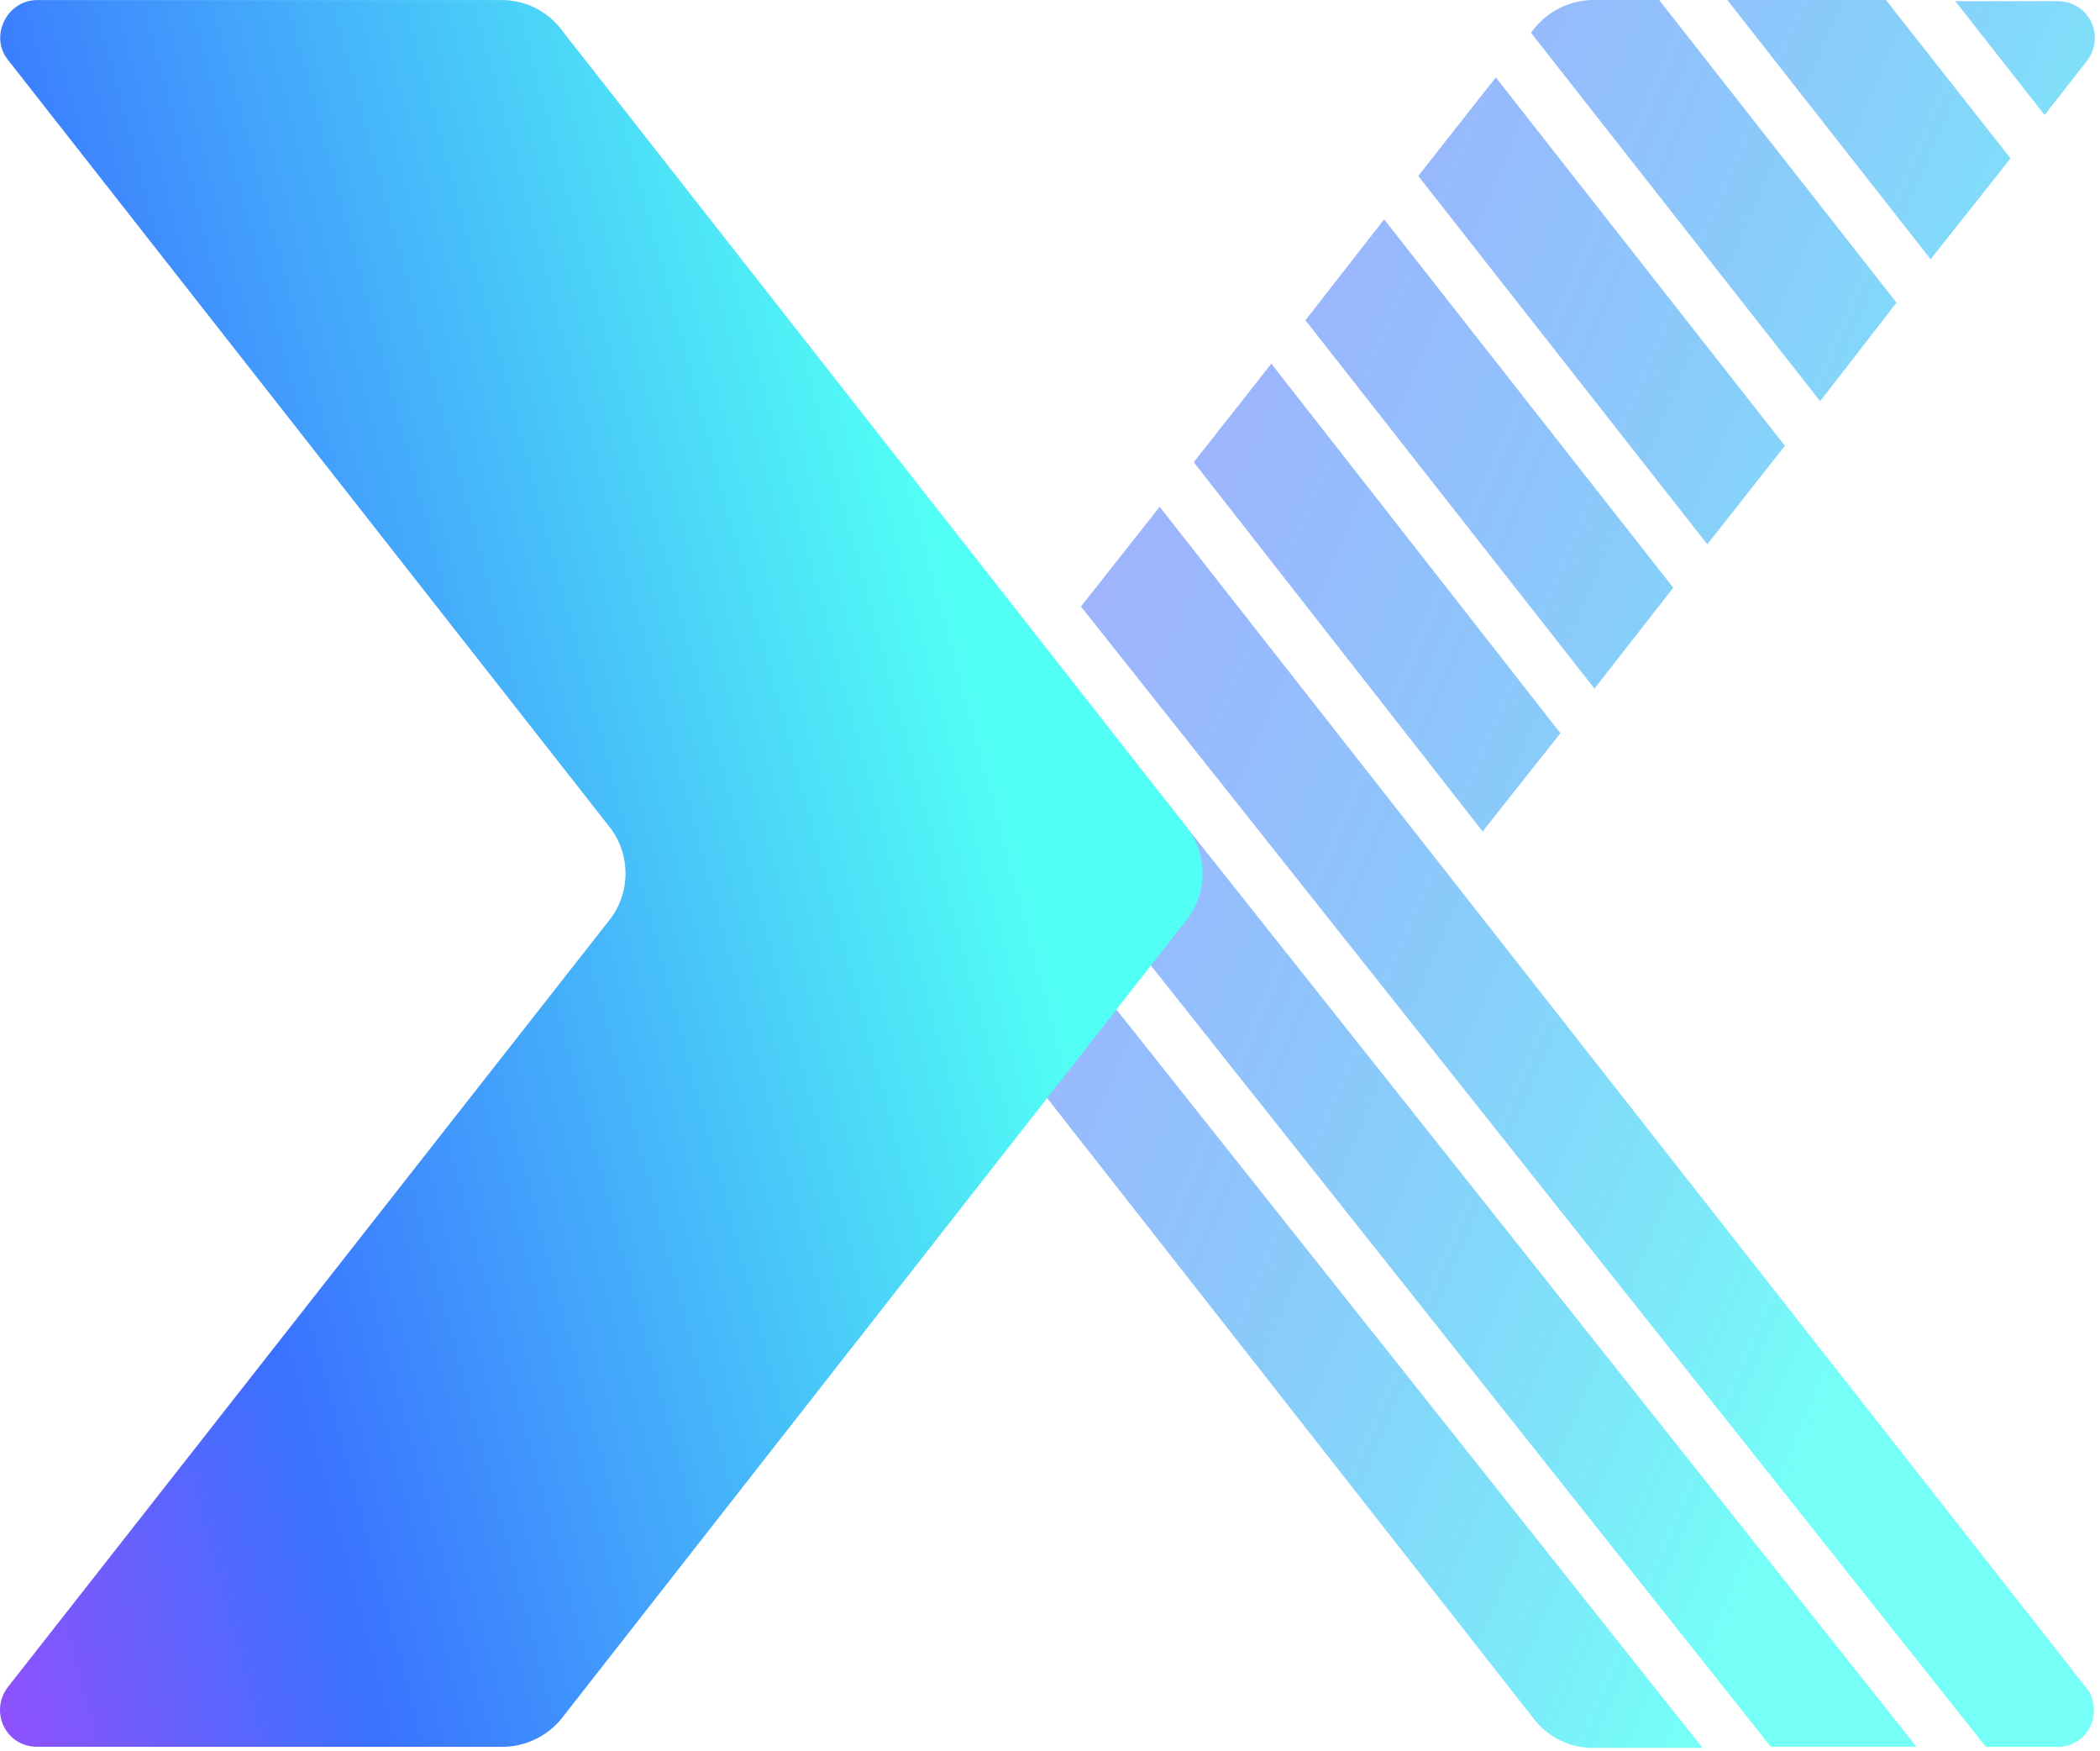
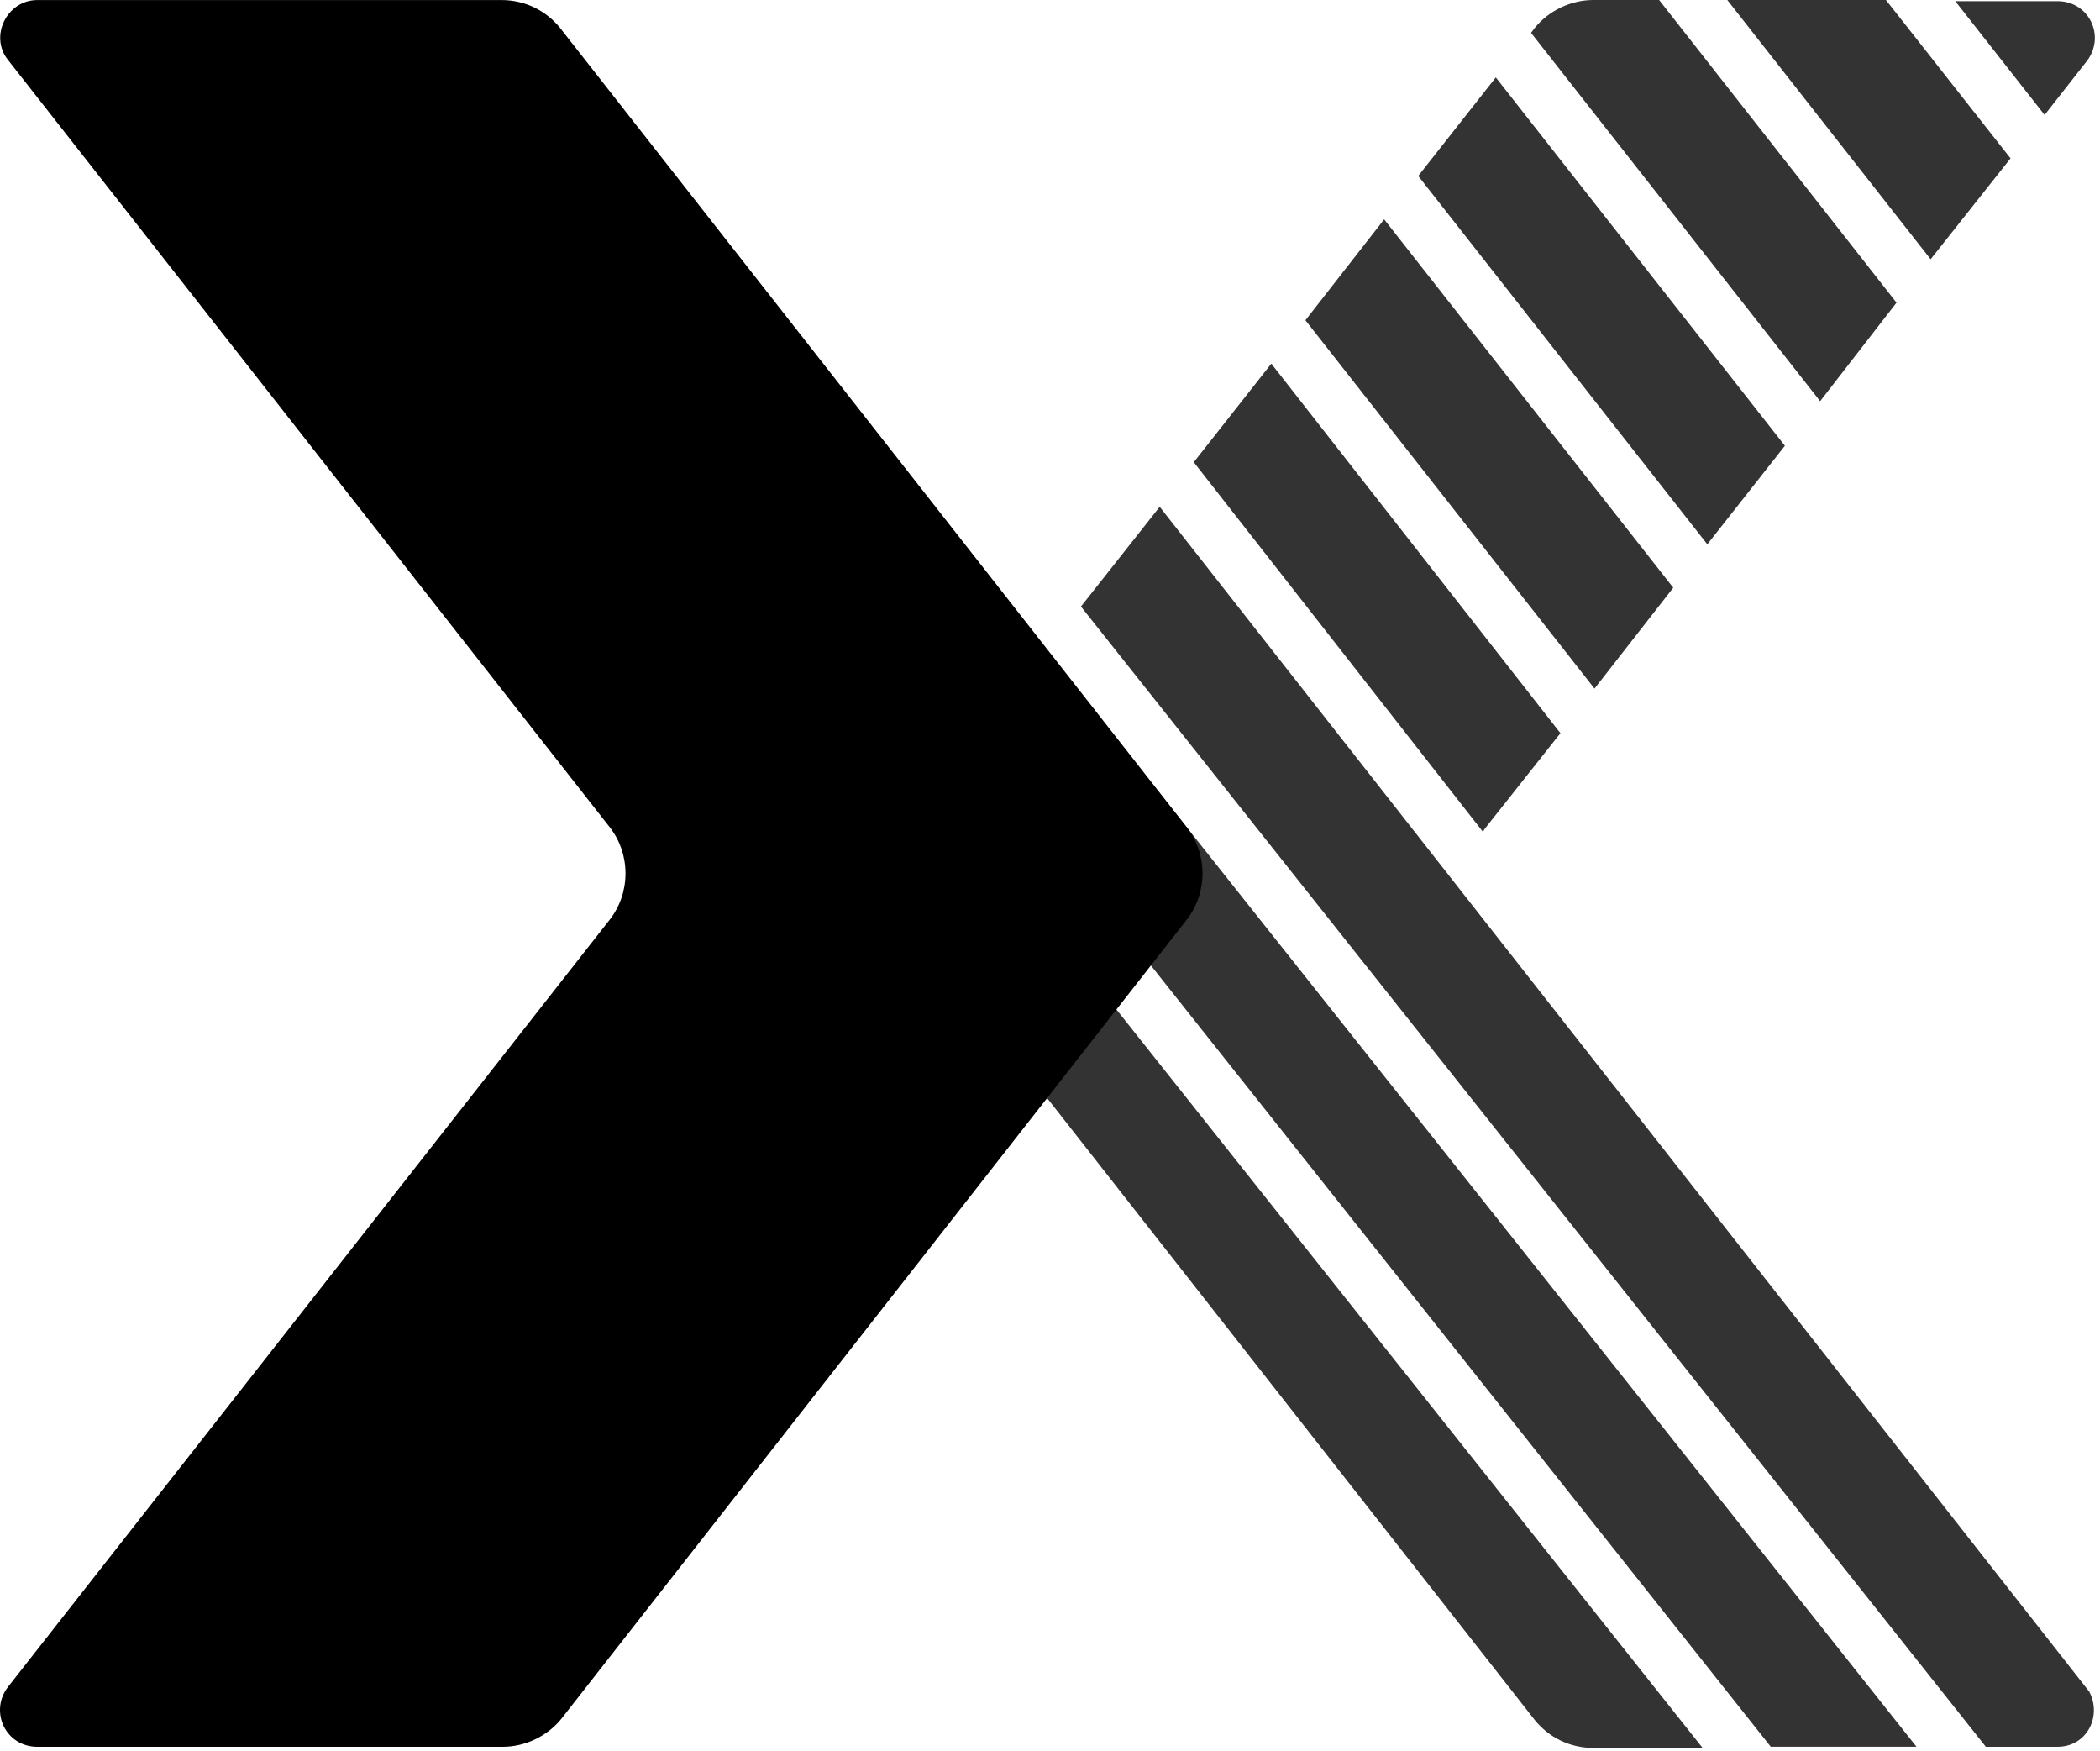
<svg xmlns="http://www.w3.org/2000/svg" width="228" height="190" viewBox="0 0 228 190" fill="none">
  <g opacity="0.8">
    <path fillRule="evenodd" clipRule="evenodd" d="M187.537 0H204.761L218.286 17.19L209.61 28.141L187.537 0ZM221.984 12.477L226.578 6.62C228.619 3.946 226.833 0.126 223.388 0.126H212.287L221.984 12.477ZM138.03 39.472L129.609 50.168L160.996 90.279C161.06 90.215 161.092 90.151 161.124 90.088C161.155 90.024 161.187 89.96 161.251 89.897L169.417 79.583L138.03 39.472ZM192.256 189.599H208.077L113.66 70.668L105.749 80.6L192.256 189.599ZM215.605 189.603L117.36 65.834L125.909 55.01L226.833 183.618C228.237 186.292 226.578 189.603 223.388 189.603H215.605ZM153.979 19.098L162.4 8.402L193.788 48.385L185.367 59.081L153.979 19.098ZM150.28 23.809L141.731 34.76L173.118 74.743L181.667 63.792L150.28 23.809ZM102.05 85.442L98.605 89.899C96.308 92.828 96.308 97.03 98.605 99.958L166.611 186.673C168.142 188.583 170.438 189.729 172.99 189.729H184.856L102.05 85.442ZM172.99 0H180.135L205.908 32.852L197.615 43.548L166.227 3.565L166.61 3.056C168.141 1.146 170.566 0 172.99 0Z" fill="url(#paint0_linear)" />
  </g>
  <path d="M66.19 89.776C68.486 92.705 68.486 96.907 66.19 99.836L0.863 183.112C-1.178 185.786 0.608 189.606 4.053 189.606H54.579C57.003 189.606 59.427 188.46 60.959 186.55L128.837 99.836C131.133 96.907 131.133 92.705 128.837 89.776L60.831 3.061C59.3 1.151 57.003 0.005 54.451 0.005H4.053C0.736 0.005 -1.178 3.953 0.863 6.499L66.19 89.776Z" fill="url(#paint1_linear)" />
  <defs>
    <linearGradient id="paint0_linear" x1="33" y1="138.5" x2="289.191" y2="248.024" gradientUnits="userSpaceOnUse">
-       <stop offset="0" stop-color="#3321FF" stop-opacity="0.44" />
-       <stop offset="0.567" stop-color="#52FFF5" />
+       <stop offset="0" stopColor="#3321FF" stopOpacity="0.44" />
+       <stop offset="0.567" stopColor="#52FFF5" />
    </linearGradient>
    <linearGradient id="paint1_linear" x1="84" y1="-8.5" x2="-63.384" y2="31.035" gradientUnits="userSpaceOnUse">
-       <stop stop-color="#52FFF5" />
-       <stop offset="0.608" stop-color="#3A71FF" />
-       <stop offset="1" stop-color="#BD40F9" />
+       <stop stopColor="#52FFF5" />
+       <stop offset="0.608" stopColor="#3A71FF" />
+       <stop offset="1" stopColor="#BD40F9" />
    </linearGradient>
  </defs>
</svg>
